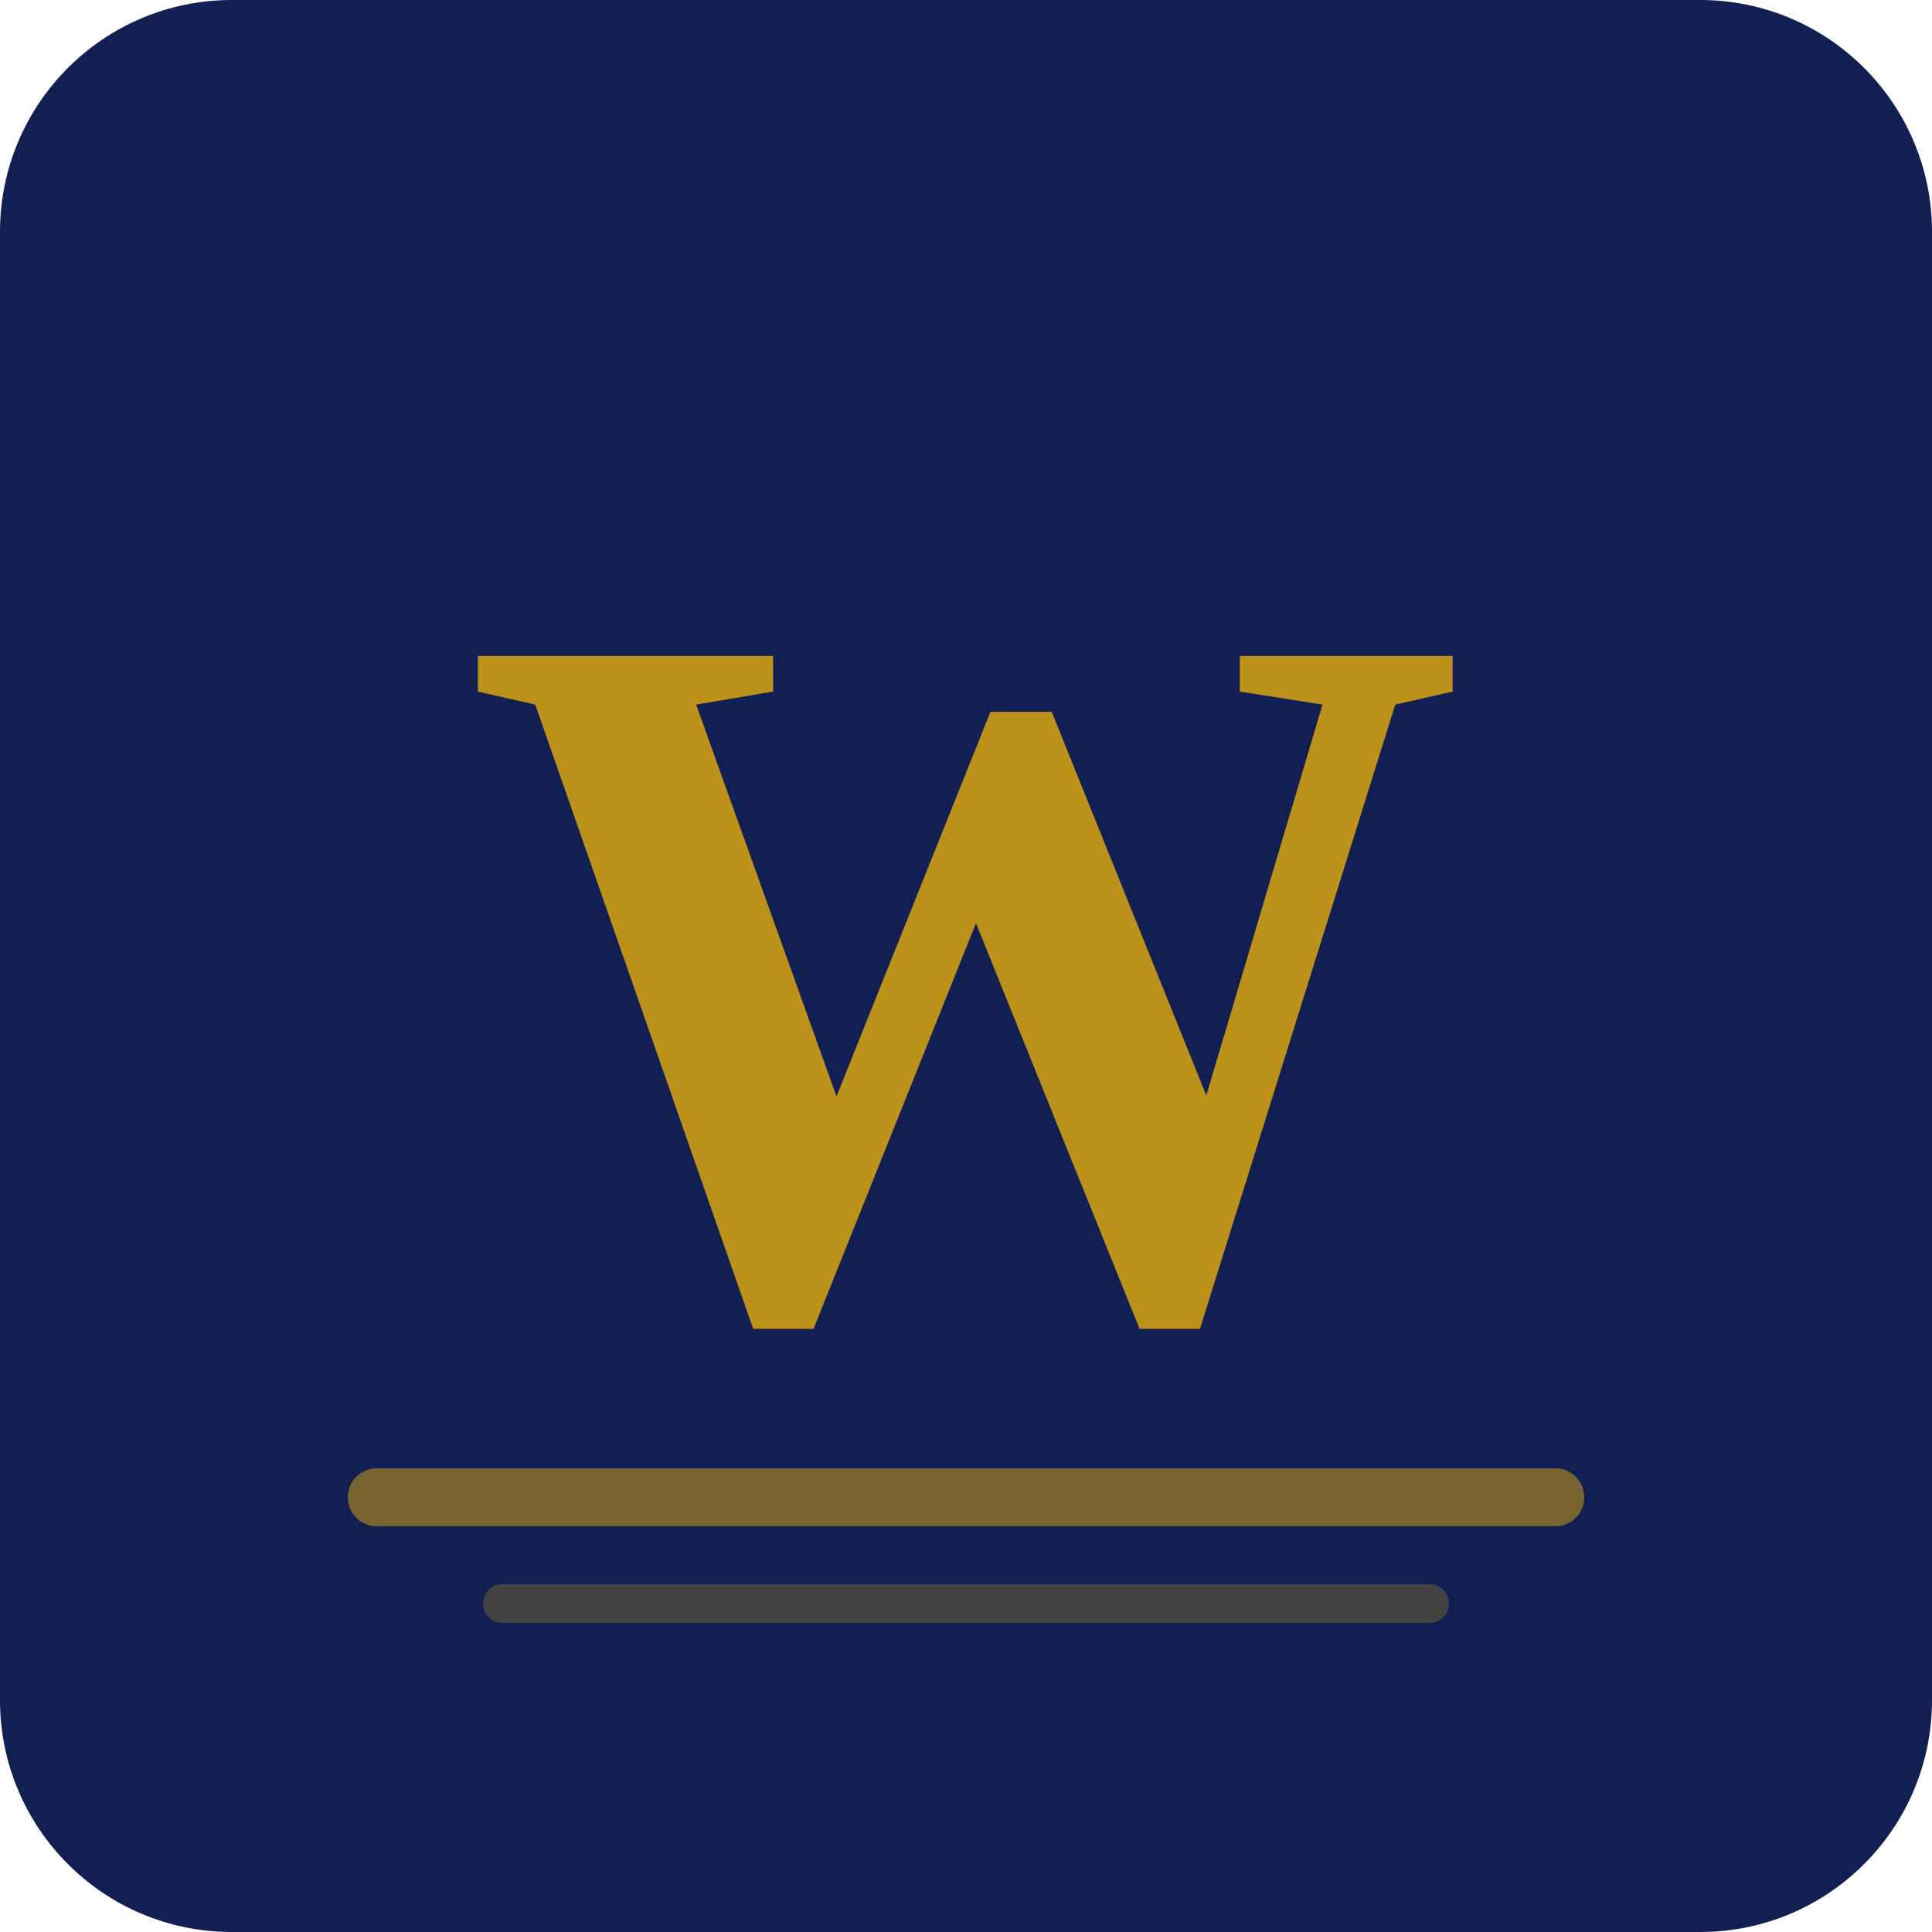
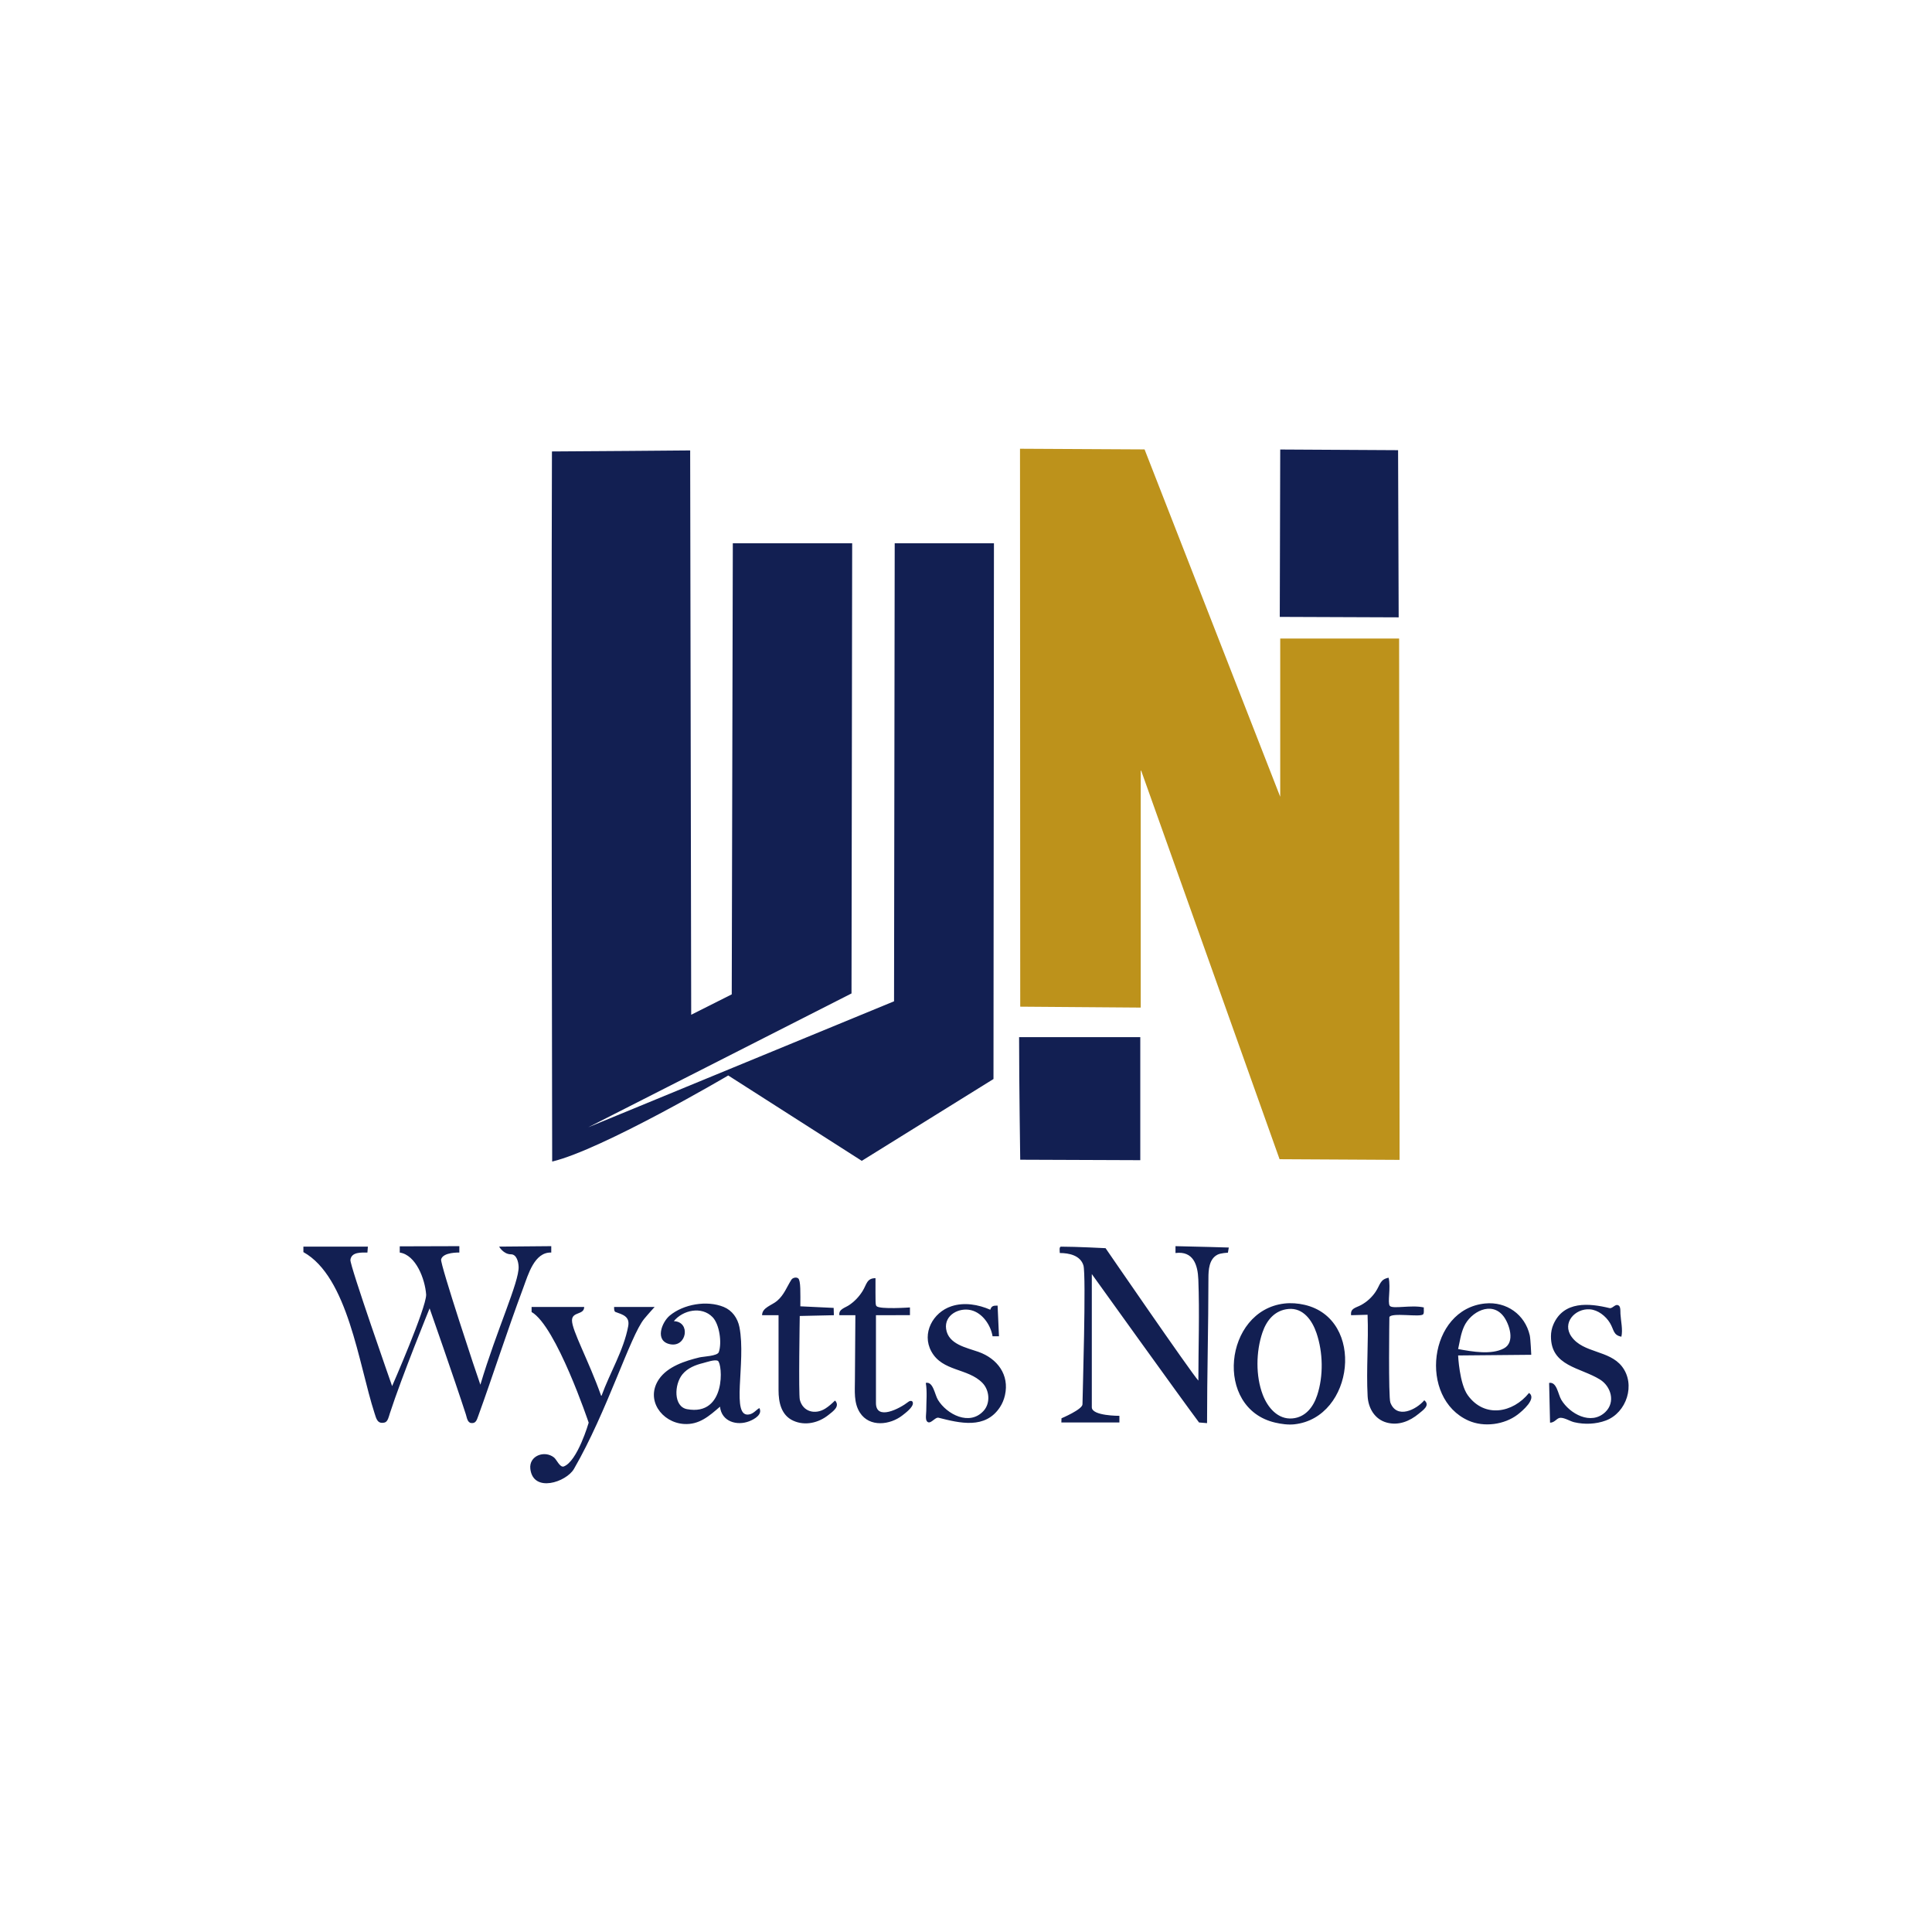
- <svg xmlns="http://www.w3.org/2000/svg" viewBox="0 0 100 100">
-   <rect width="100" height="100" rx="12" fill="#121f52" />
-   <text x="50" y="68" font-family="Georgia, 'Times New Roman', serif" font-size="52" font-weight="700" fill="#bd921b" text-anchor="middle">W</text>
-   <rect x="18" y="76" width="64" height="3" rx="1.5" fill="#bd921b" opacity="0.6" />
-   <rect x="25" y="82" width="50" height="2" rx="1" fill="#bd921b" opacity="0.3" />
+ <svg xmlns="http://www.w3.org/2000/svg" width="400mm" height="400mm" viewBox="0 0 400 400" version="1.1" id="svg1" xml:space="preserve">
+   <defs id="defs1" />
+   <g id="layer1" transform="translate(2044.256,1989.487)">
+     <g id="g1">
+       <g id="g2" transform="matrix(0.2645833,0,0,0.2645833,-555.1806,-372.8826)">
+         <g id="g16094" transform="translate(-498.4624,470.1958)">
+           <g id="g16095" transform="matrix(0.09319186,0,0,0.09319186,-4628.492,-5943.96)">
+             <path style="fill:#121f52;stroke:none" d="m -740.029,2926.124 c 421.816,-100.691 1478.4,-722.8 1478.4,-722.8 l 1121.279,716.822 1105.887,-687.117 3.873,-4498.584 h -833.28 l -5.587,3846.07 -2567.212,1057.61 2210.092,-1123.594 5.587,-3780.086 H 776.771 l -9.006,3787.766 -340.434,171.274 -8.67,-4738.526 c 0,0 -1005.496,8.594 -1160.626,8.594 -6.608,1987.492 1.936,5962.572 1.936,5962.572 M 5373.251,-3052.755 c 0,234.248 -3.84,1405.44 -3.84,1405.44 l 998.4,3.84 -4.929,-1403.693 -989.637,-5.588 m 3.84,2918.4 3.84,3.84 -3.84,-3.84 m -2196.48,2016 c 0,387.581 9.428,1029.071 9.428,1029.071 l 1008.172,3.889 v -1032.96 h -1017.6 m 2182.4,1027.839 1.281,2.561 -1.281,-2.561 m -8191.999,730.881 v 46.08 c 374.155,207.646 463.909,940.465 597.008,1351.68 15.27,47.591 24.61,94.437 85.853,79.041 26.273,-6.604 35.352,-52.754 42.645,-75.201 102.394,-315.173 334.334,-883.2 334.334,-883.2 0,0 207.947,592.399 304.562,890.88 8.142,25.364 12.678,68.61 45.106,72.243 38.571,4.322 46.672,-26.32 57.76,-56.883 126.739,-349.361 236.458,-696.399 380.503,-1082.88 39.804,-106.794 92.344,-297.394 233.509,-291.84 v -53.76 l -437.76,3.84 c 0,0 35.972,64.658 99.825,64.658 45.47,0 62.198,60.087 63.874,104.302 4.875,128.514 -183.121,527.185 -321.139,990.72 -24.946,-66.402 -339.252,-1015.071 -329.764,-1052.154 16.073,-62.818 153.123,-57.606 153.123,-57.606 v -53.76 l -500.319,1.506 c 0,0 0.03,-25.51 0,52.254 135.902,19.866 212.402,222.857 221.647,353.28 1.59,111.4 -285.807,768 -285.807,768 0,0 -356.03,-1014.135 -350.216,-1059.838 8.685,-68.28 92.917,-61.442 142.856,-61.442 l 3.84,-49.92 h -541.44 m 6351.359,53.76 c 76.633,0.022 172.092,19.262 198.316,103.68 24.713,79.552 -7.865,1112.953 -7.865,1166.48 0,43.433 -176.283,117.556 -176.283,117.556 l -1,35.178 h 487.313 v -55.854 c 0,0 -231.681,1.688 -231.681,-71.918 V 3870.765 c 0,0 752.933,1049.783 900.374,1246.254 l 67.306,5.586 c 0,-405.613 11.323,-811.815 11.52,-1217.28 0.03,-70.013 5.152,-161.462 76.806,-197.572 28.024,-14.122 86.71,-16.188 86.71,-16.188 l 7.536,-43.487 c 0,0 -300.473,-9.071 -447.532,-11.554 v 57.6 c 149.41,-18.78 186.956,98.918 191.746,222.72 10.911,281.951 0.254,566.453 0.254,848.64 -66.374,-73.713 -779.221,-1111.996 -779.221,-1111.996 0,0 -247.735,-12.835 -374.059,-12.835 -17.621,0 -10.238,39.06 -10.24,53.471 m -2499.839,522.24 h 138.239 v 629.76 c 0,100.167 21.347,209.2 122.88,255.743 99.577,45.645 213.152,18.45 295.68,-47.481 38.909,-31.083 98.85,-71.262 57.6,-119.941 h -3.84 c -24.841,24.12 -51.124,48.12 -80.64,66.451 -83.557,51.893 -186.27,27.814 -212.91,-74.131 -11.57,-44.272 -0.741,-704.001 -0.741,-704.001 l 286.611,-6.399 -1.889,-61.406 -279.711,-13.301 c 0,-109.104 4.275,-216.065 -17.954,-234.585 -15.858,-13.212 -46.772,-5.275 -56.951,10.721 -40.009,62.878 -60.674,126.608 -119.689,177.548 -44.608,38.503 -126.484,56.188 -126.685,121.024 m 4945.919,0 138.24,-3.84 c 9.119,227.355 -11.8,456.29 0.423,683.52 5.417,100.697 59.369,194.518 160.857,221.922 99.131,26.767 192.786,-11.579 268.8,-74.733 36.197,-30.073 98.314,-70.591 46.08,-112.629 -66.987,79.386 -231.34,160.866 -284.773,19.2 -17.638,-46.763 -8.47,-716.813 -8.355,-717.131 15.203,-42.027 261.185,3.47 283.658,-24.023 10.375,-12.694 3.425,-41.751 5.622,-57.566 -106.33,-23.828 -264.29,16.405 -286.252,-14.079 -20.047,-27.828 10.674,-151.985 -9.428,-235.521 -73.713,14.211 -69.496,59.421 -109.843,119.04 -30.898,45.658 -72.185,83.483 -120.557,109.969 -44.356,24.289 -92.245,26.49 -84.48,85.871 m -4296.96,0 h 134.4 c -0.01,180.24 -3.84,360.971 -3.84,541.44 0,93.553 -11.342,193.974 41.792,276.48 80.929,125.664 254.05,103.942 357.568,22.749 24.878,-19.511 89.679,-67.37 87.478,-103.237 -1.404,-22.879 -24.018,-21.08 -37.56,-10.452 -75.354,59.136 -272.637,160.222 -272.637,10.299 0,-244.814 -0.522,-493.219 0,-737.28 89.206,0 285.441,-0.526 285.441,-0.526 v -64.72 c 0,0 -251.87,17.711 -280.213,-10.632 -10.69,-10.69 -9.069,-26.733 -9.069,-235.161 -73.671,0.01 -73.819,52.138 -108.062,107.52 -29.239,47.288 -68.275,88.831 -114.658,119.422 -35.247,23.248 -88.276,33.754 -80.64,84.097 m 3736.32,-98.053 c -506.717,59.345 -593.811,880.346 -76.8,999.859 51.232,11.842 108.797,19.969 161.28,14.207 502.041,-55.125 597.989,-885.887 84.48,-1003.457 -54.631,-12.507 -113.088,-17.152 -168.96,-10.609 m 2054.4,750.853 c -135.188,168.189 -373.675,213.116 -513.984,19.2 -70.734,-97.761 -81.216,-334.08 -81.216,-334.08 l 614.112,-5.588 c 0,0 -5.856,-134.051 -12.545,-163.373 -39.986,-175.279 -195.838,-285.263 -375.007,-267.471 -476.026,47.271 -562.976,796.991 -138.24,984.088 129.159,56.895 299.623,33.789 410.88,-50.731 38.971,-29.605 164.387,-135.649 96,-182.047 m 168.96,-84.48 7.68,334.08 c 41.613,-0.048 56.614,-41.466 88.413,-41.1 37.615,0.433 78.312,28.667 115.107,37.363 85.849,20.288 182.267,16.35 264.96,-14.507 174.334,-65.053 252.982,-302.996 135.163,-454.076 -107.326,-137.627 -324.346,-111.103 -423.262,-249.606 -83.281,-116.611 30.715,-238.624 153.699,-229.898 69.148,4.907 134.21,57.068 169.021,114.703 34.542,57.189 25.963,101.441 95.939,115.2 13.361,-59.638 -4.503,-131.319 -7.861,-192 -0.925,-16.734 2.125,-55.693 -11.772,-67.372 -29.835,-25.073 -52.323,25.865 -80.299,19.07 -171.03,-41.545 -383.91,-61.828 -470.716,136.622 -13.809,31.569 -20.519,65.511 -20.697,99.84 -1.305,252.506 245.593,260.799 410.865,362.856 93.98,58.033 132.595,190.659 45.617,273.746 -120.09,114.719 -299.64,14.142 -369.554,-102.842 -27.993,-46.839 -37.055,-152.835 -102.303,-142.08 M 281.397,4266.284 c 76.292,-93.314 233.692,-127.966 325.285,-33.816 58.07,59.69 79.953,215.353 52.315,294.129 -11.585,33.019 -130.115,36.196 -162.56,44.089 -119.75,29.13 -267.304,76.077 -340.034,183.292 -116.096,171.144 23.158,363.107 209.474,375.641 128.783,8.665 212.973,-67.322 303.36,-145.256 12.994,125.002 141.37,162.941 245.76,122.312 44.279,-17.235 113.984,-58.112 84.48,-110.792 -28.028,17.012 -47.175,44.483 -80.64,52.624 -165.619,40.291 -27.695,-434.447 -86.549,-732.304 -14.82,-75.004 -60.405,-139.986 -132.331,-169.391 -140.904,-57.608 -337.517,-23.247 -453.047,72.812 -66.587,55.363 -129.263,213.941 3.767,240.525 139.765,27.929 174.893,-189.389 30.72,-193.866 m 2115.839,518.4 c 12.642,75.366 3.84,157.914 3.84,234.24 0,21.735 -9.075,70.707 5.588,88.284 28.222,33.833 66.787,-37.75 98.094,-29.861 176.732,44.534 391.883,99.162 515.367,-89.143 19.786,-30.174 33.757,-64.712 41.705,-99.84 38.971,-172.243 -64.346,-308.315 -222.994,-364.444 -101.354,-35.859 -252.578,-63.026 -271.026,-192.356 -16.73,-117.294 109.443,-181.912 209.586,-157.47 95.91,23.409 164.881,125.469 180.48,218.91 h 53.76 l -11.52,-257.28 c -32.924,0.013 -50.569,0.384 -61.44,34.56 -101.078,-43.835 -218.758,-64.677 -326.4,-29.154 -155.797,51.414 -250.989,227.523 -168.89,378.594 93.117,171.345 306.856,139.148 429.5,265.251 59.024,60.686 68.529,168.71 10.372,233.511 -117.91,131.38 -310.177,30.11 -384.247,-91.721 -26.996,-44.404 -39.583,-155.837 -101.775,-142.08 M -912.843,4147.244 v 42.24 c 206.72,117.923 479.373,929.28 479.373,929.28 0,0 -94.395,326.948 -210.523,368.104 -32.128,8.221 -58.711,-58.704 -80.96,-76.252 -79.504,-62.713 -211.397,-14.01 -198.462,95.989 24.037,204.41 302.274,111.205 366.478,0 279.531,-484.162 472.321,-1117.056 589.325,-1259.372 33.435,-40.667 87.729,-99.988 87.729,-99.988 h -339.99 c 0,0 -2.567,36.754 10.698,41.596 60.146,21.957 122.901,36.84 107.552,119.683 -37.339,201.538 -154.312,391.797 -223.7,583.68 h -3.84 c -104.673,-295.606 -246.147,-549.229 -244.448,-633.6 1.494,-74.25 101.854,-42.461 102.368,-111.36 l -441.6,-3e-4 m 6355.199,16.695 c 124.649,-11.409 199.739,96.812 235.469,202.185 54.977,162.143 59.446,359.12 5.76,522.24 -32.4,98.447 -97.699,184.166 -206.669,194.456 -124.426,11.75 -209.996,-93.082 -250.226,-198.296 -60.606,-158.505 -57.163,-362.111 -3.09,-522.24 35.136,-104.046 104.331,-187.871 218.756,-198.345 m 1424.64,336.585 c 14.493,-64.388 21.86,-127.043 49.159,-188.16 54.877,-122.856 232.41,-220.8 333.878,-84.405 45.059,60.569 100.095,215.075 0.62,267.399 -104.772,55.111 -263.939,27.323 -383.657,5.166 m -6215.694,99.136 c 39.839,22.494 73.139,466.843 -258.545,405.661 -115.487,-21.302 -108.886,-207.673 -38.829,-292.798 43.532,-52.897 108.538,-78.58 173.229,-94.365 27.165,-6.629 98.857,-32.777 124.145,-18.498 z" id="path16093" />
+             <path style="fill:#bd921b;stroke:none" d="m 3188.209,-3059.189 1.888,4684.767 1011.872,7.713 V -355.829 h 3.84 l 1161.945,3262.253 1007.655,5.587 -3.84,-4377.6 h -998.4 V -136.949 L 4234.191,-3053.601 Z" id="path16094" />
+           </g>
+         </g>
+       </g>
+     </g>
+   </g>
</svg>
